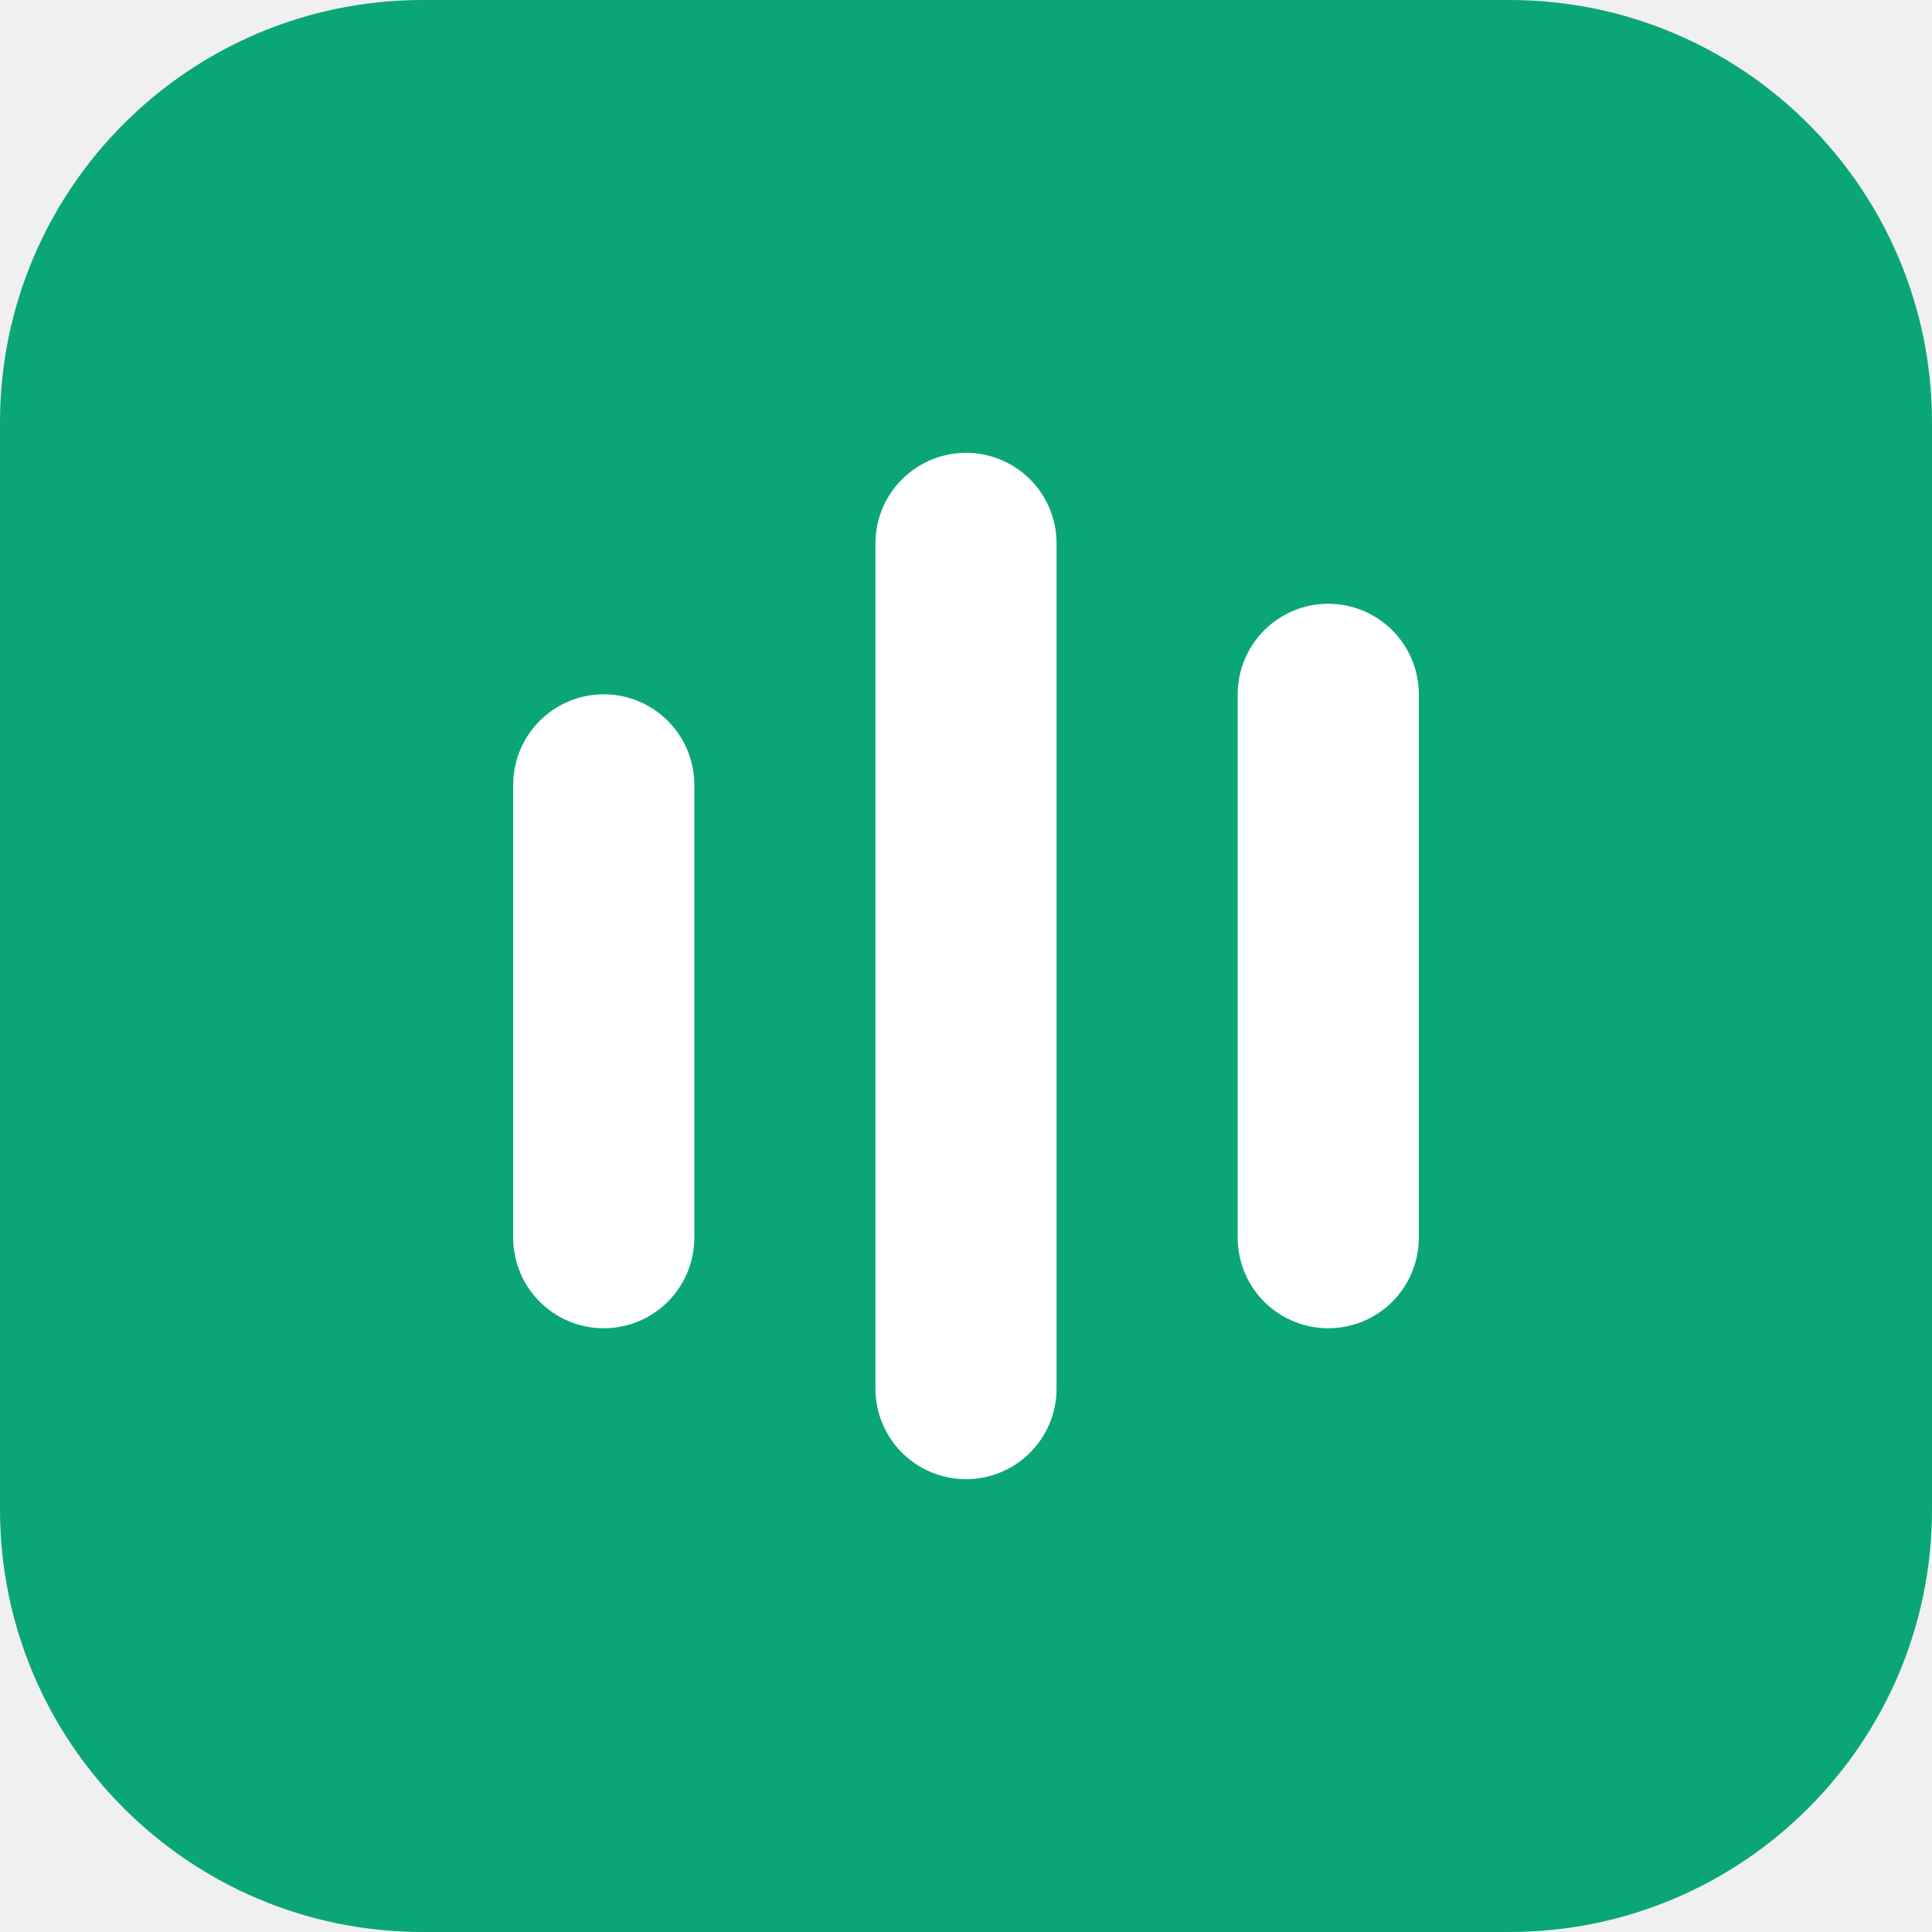
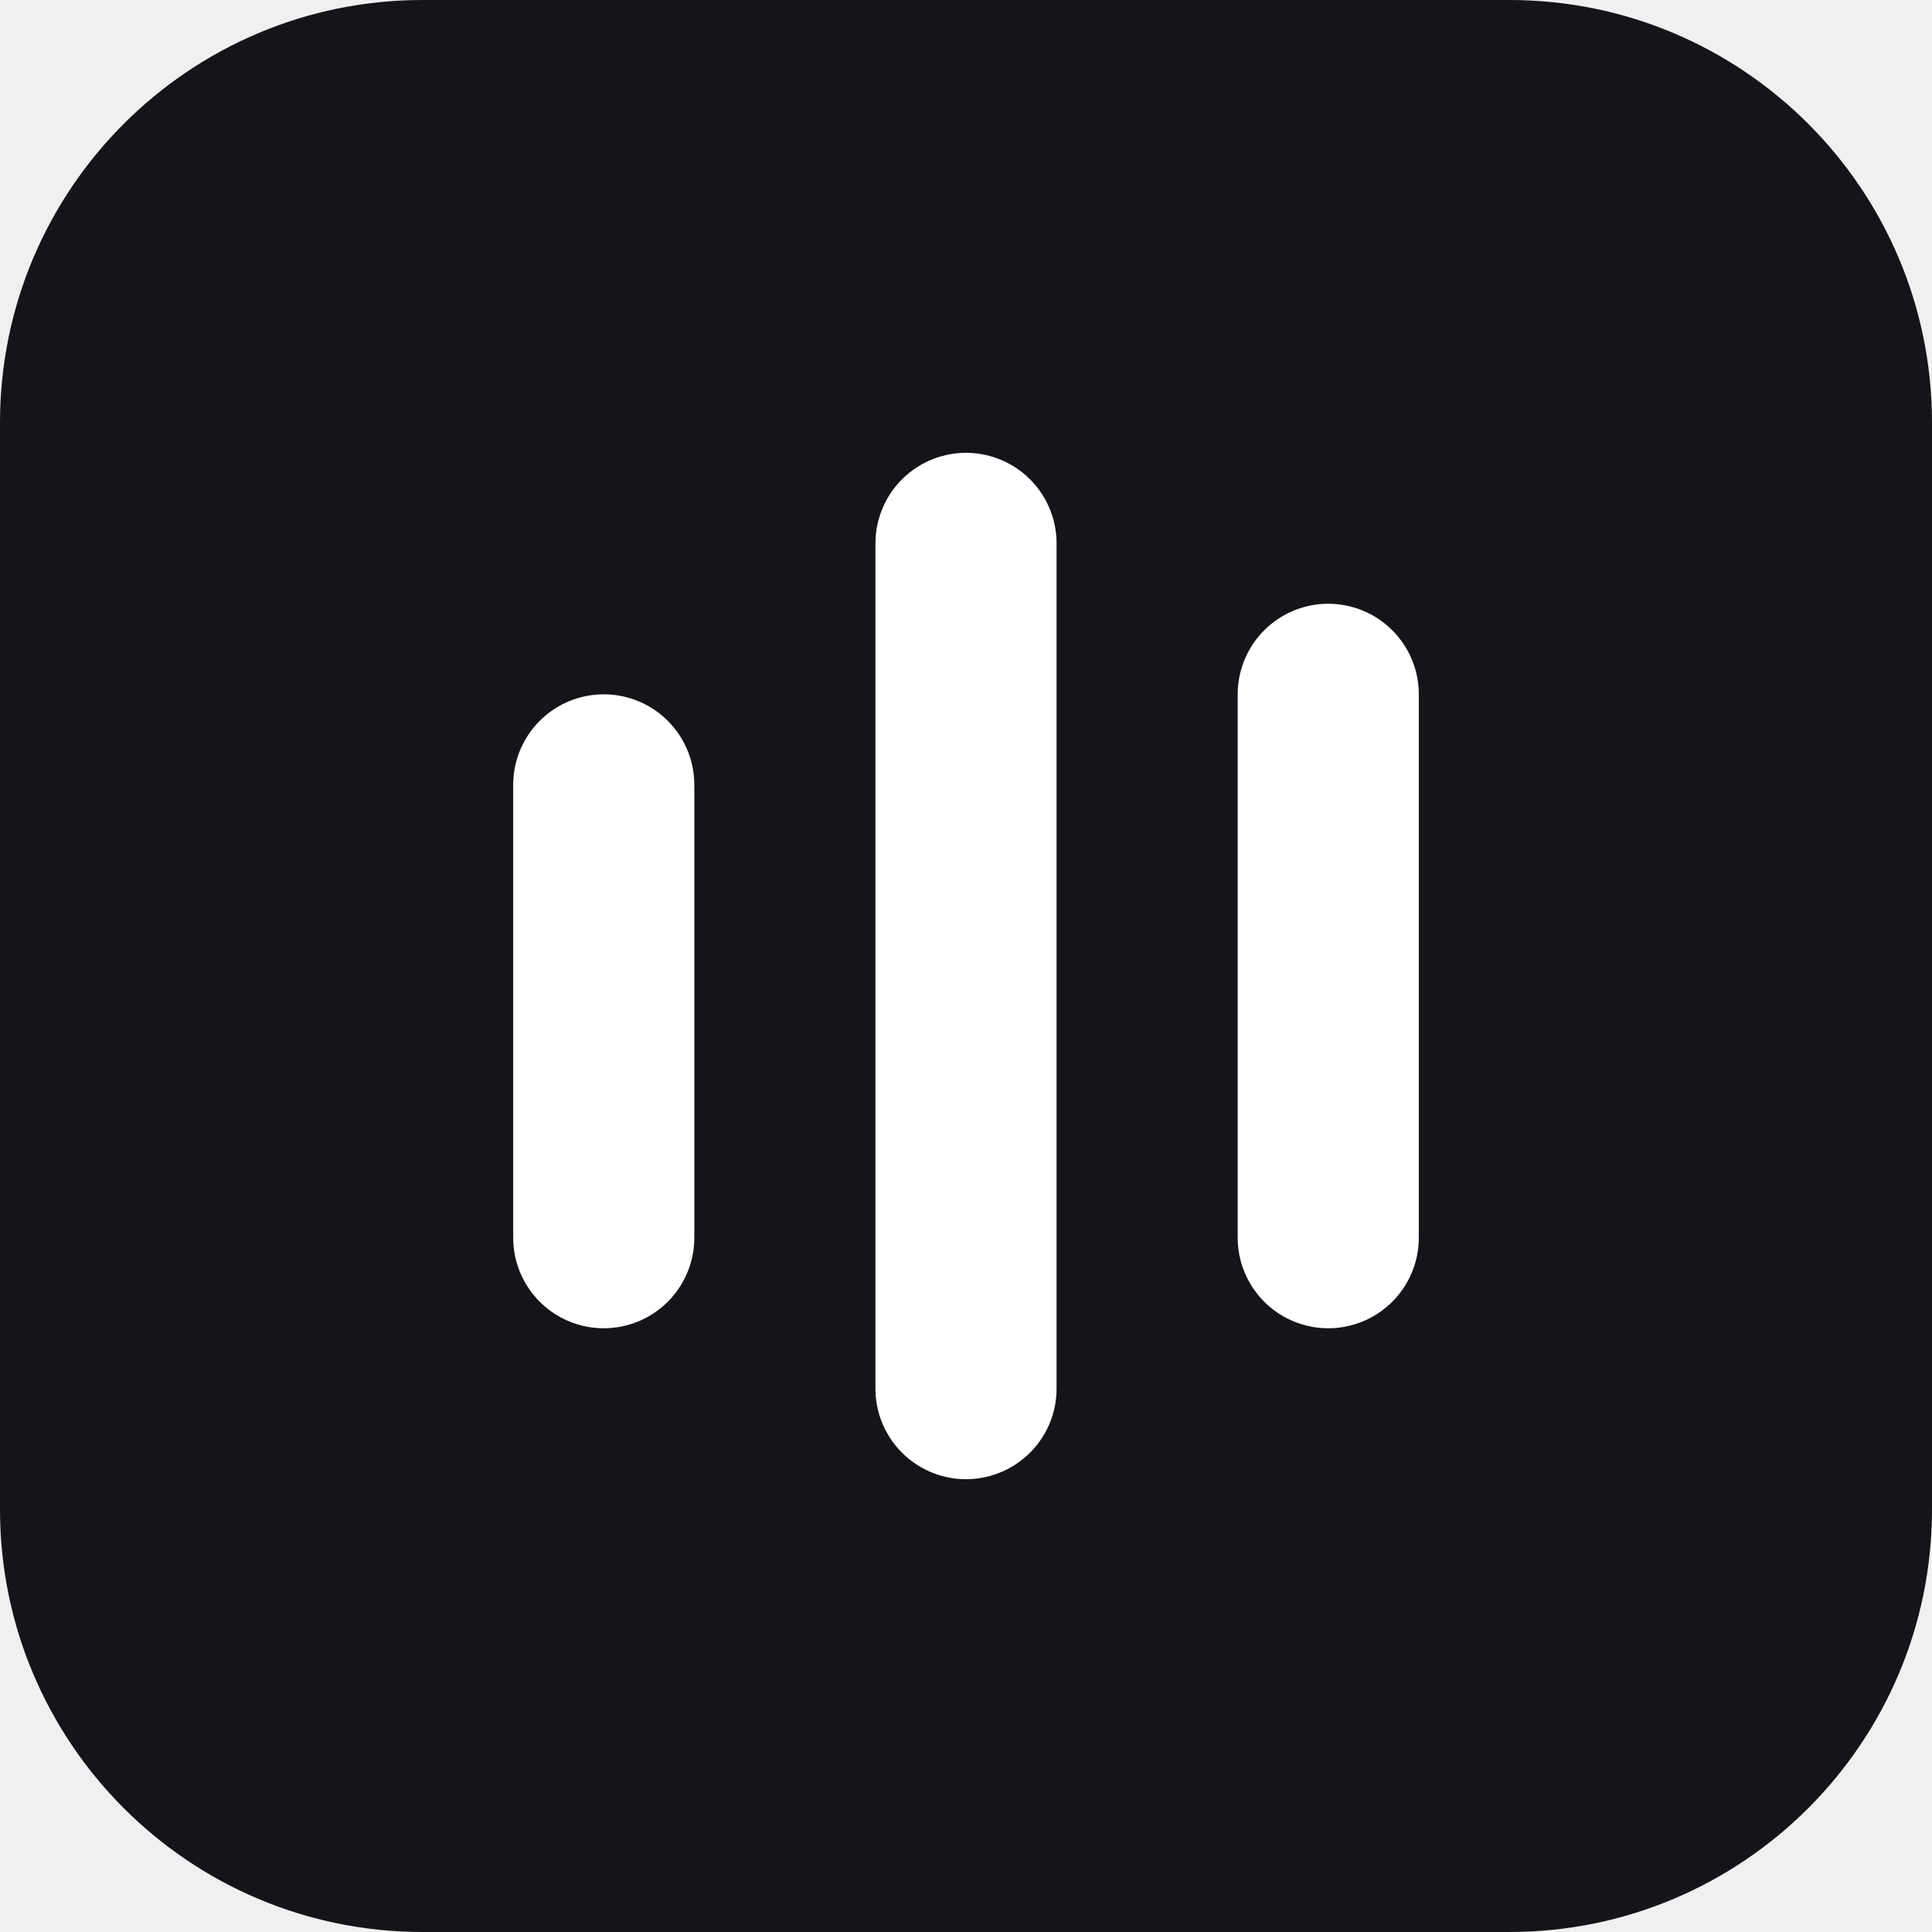
<svg xmlns="http://www.w3.org/2000/svg" width="128" height="128" viewBox="0 0 128 128">
-   <rect width="128" height="128" rx="28" fill="#0BA678" />
+   <rect width="128" height="128" rx="28" fill="#131519" />
  <path d="M40 82V52M64 92V36M88 82V46" stroke="#ffffff" stroke-width="12" stroke-linecap="round" />
</svg>
